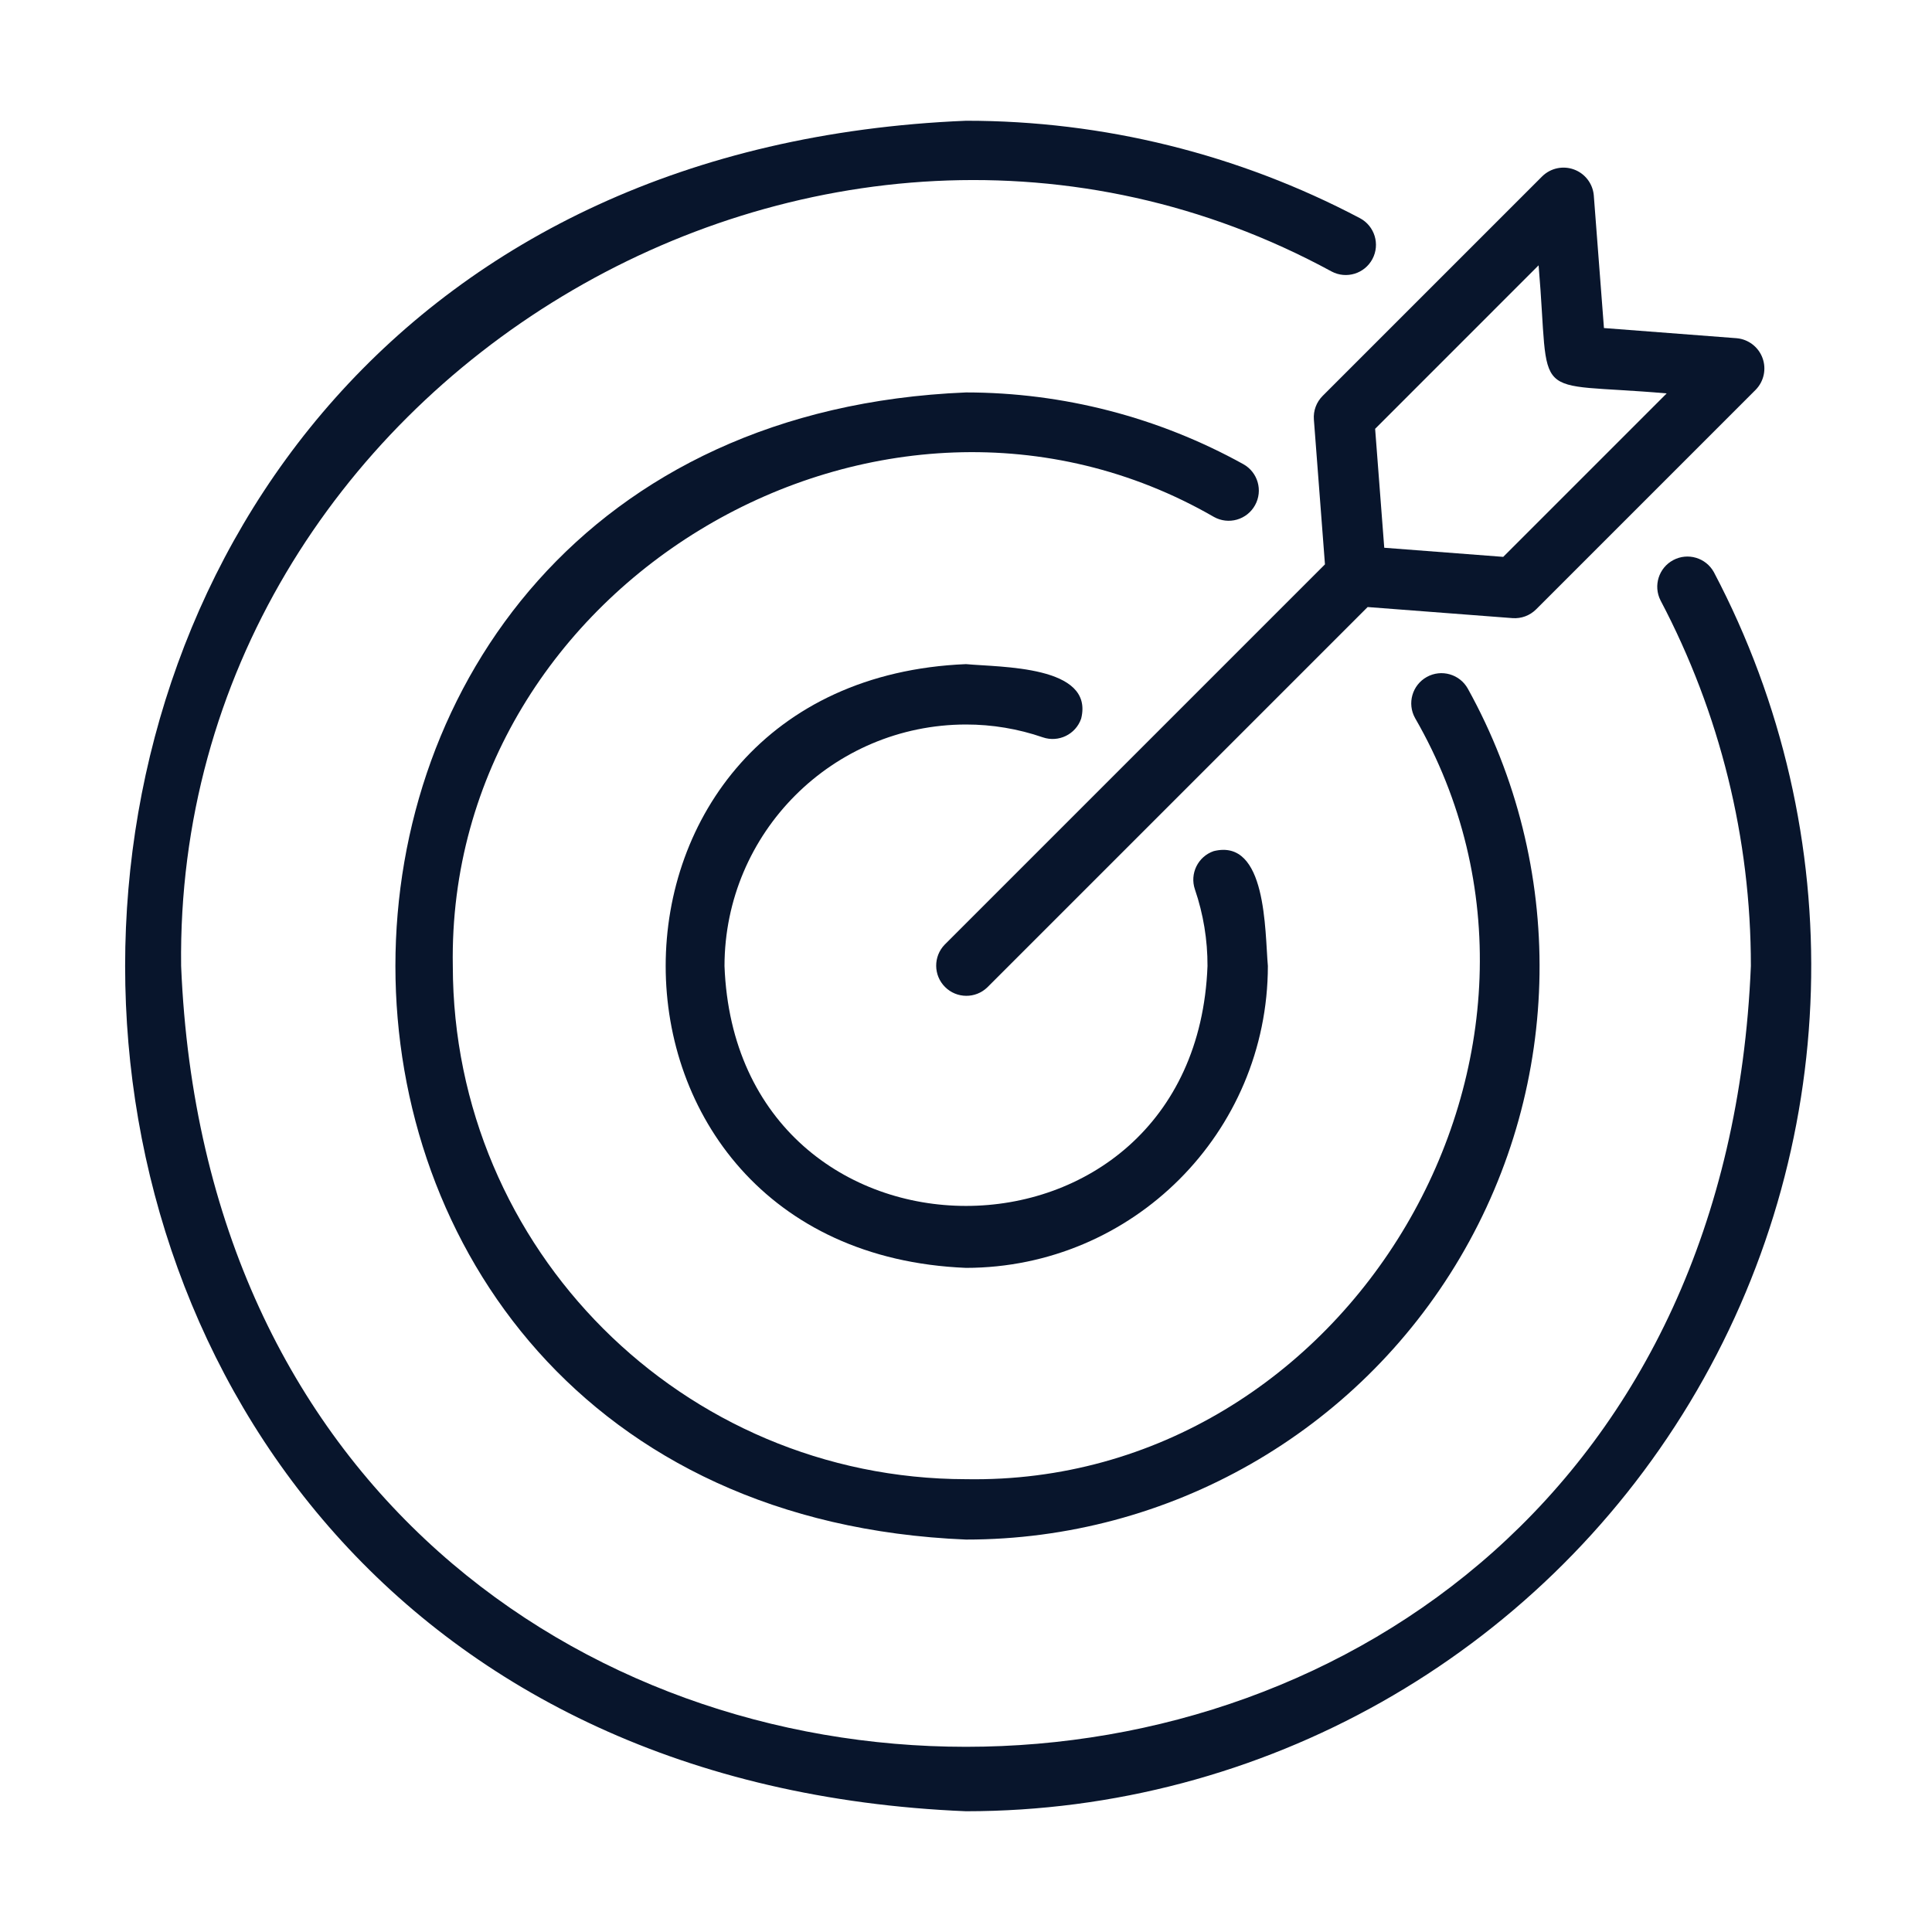
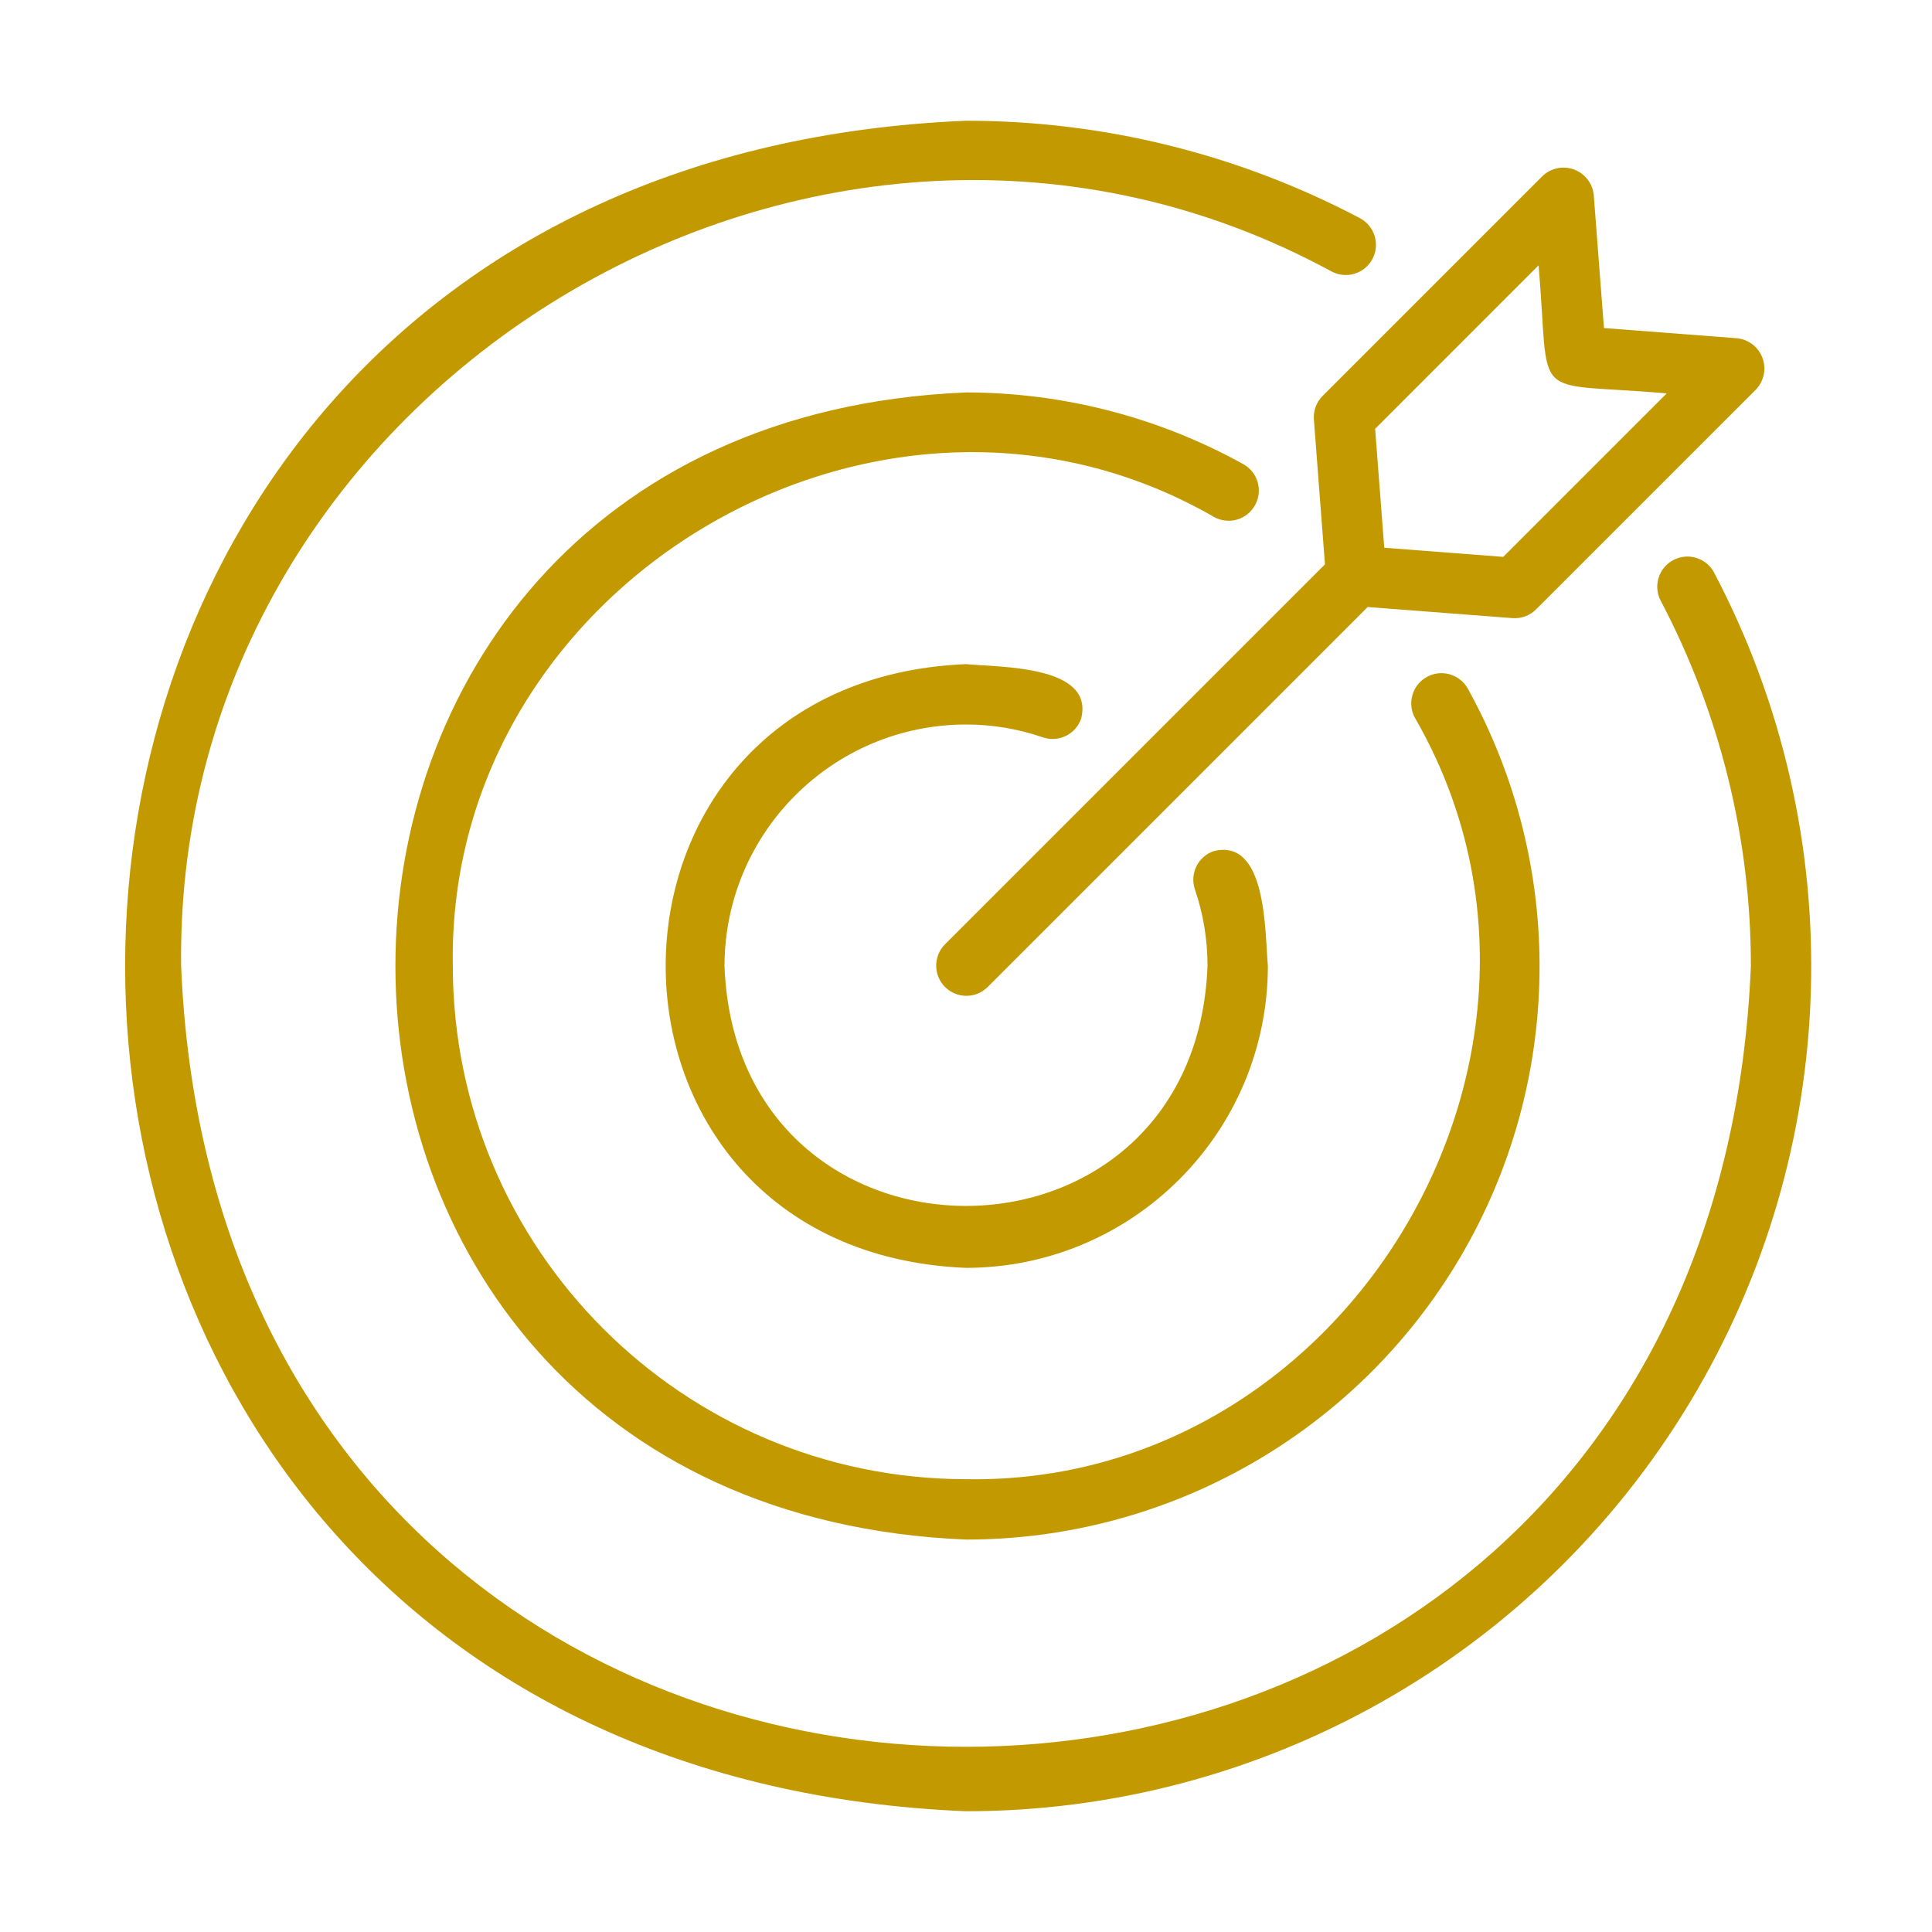
<svg xmlns="http://www.w3.org/2000/svg" version="1.1" width="512" height="512" x="0" y="0" viewBox="0 0 64 64" style="enable-background:new 0 0 512 512" xml:space="preserve" class="">
  <g>
-     <path d="M32 60a28 28 0 0 0 24.773-41.049 1 1 0 0 0-1.766.938A25.926 25.926 0 0 1 58 32C56.575 66.487 7.425 66.487 6 32 5.76 12.718 27.2-.206 44.112 8.994a1 1 0 0 0 .937-1.767A27.93 27.93 0 0 0 32 4C-5.14 5.535-5.14 58.466 32 60Z" fill="#08152c" opacity="1" data-original="#000000" class="" />
-     <path d="M32 24a7.795 7.795 0 0 1 2.544.425 1 1 0 0 0 1.271-.62C36.255 22.038 33.14 22.108 32 22c-13.265.548-13.264 19.452 0 20a10.011 10.011 0 0 0 10-10c-.102-1.16-.035-4.243-1.796-3.805a1 1 0 0 0-.62 1.27A7.76 7.76 0 0 1 40 32c-.401 10.597-15.6 10.597-16 0a8.01 8.01 0 0 1 8-8Z" fill="#08152c" opacity="1" data-original="#000000" class="" />
-     <path d="M41.575 16.735a1 1 0 0 0-.39-1.36A18.99 18.99 0 0 0 32 13C6.798 14.042 6.798 49.959 32 51a18.989 18.989 0 0 0 16.625-28.185 1 1 0 1 0-1.75.97C53.215 34.777 44.7 49.22 32 49a17.019 17.019 0 0 1-17-17c-.218-12.699 14.221-21.215 25.215-14.875a.998.998 0 0 0 1.36-.39Z" fill="#08152c" opacity="1" data-original="#000000" class="" />
-     <path d="m43.524 13.898.367 4.797-12.598 12.598a1 1 0 0 0 1.414 1.414l12.598-12.598 4.797.367a1 1 0 0 0 .783-.29l7.278-7.278a1.007 1.007 0 0 0-.63-1.704l-4.4-.337-.337-4.4a1.007 1.007 0 0 0-1.704-.63l-7.278 7.278a.998.998 0 0 0-.29.783Zm7.444-5.109c.4 4.657-.388 3.837 4.243 4.243l-5.415 5.415-3.941-.302-.302-3.94Z" fill="#08152c" opacity="1" data-original="#000000" class="" />
+     <path d="M32 60a28 28 0 0 0 24.773-41.049 1 1 0 0 0-1.766.938A25.926 25.926 0 0 1 58 32C56.575 66.487 7.425 66.487 6 32 5.76 12.718 27.2-.206 44.112 8.994a1 1 0 0 0 .937-1.767A27.93 27.93 0 0 0 32 4C-5.14 5.535-5.14 58.466 32 60Z" fill="#c39900" opacity="1" data-original="#000000" class="" />
+     <path d="M32 24a7.795 7.795 0 0 1 2.544.425 1 1 0 0 0 1.271-.62C36.255 22.038 33.14 22.108 32 22c-13.265.548-13.264 19.452 0 20a10.011 10.011 0 0 0 10-10c-.102-1.16-.035-4.243-1.796-3.805a1 1 0 0 0-.62 1.27A7.76 7.76 0 0 1 40 32c-.401 10.597-15.6 10.597-16 0a8.01 8.01 0 0 1 8-8Z" fill="#c39900" opacity="1" data-original="#000000" class="" />
+     <path d="M41.575 16.735a1 1 0 0 0-.39-1.36A18.99 18.99 0 0 0 32 13C6.798 14.042 6.798 49.959 32 51a18.989 18.989 0 0 0 16.625-28.185 1 1 0 1 0-1.75.97C53.215 34.777 44.7 49.22 32 49a17.019 17.019 0 0 1-17-17c-.218-12.699 14.221-21.215 25.215-14.875a.998.998 0 0 0 1.36-.39Z" fill="#c39900" opacity="1" data-original="#000000" class="" />
+     <path d="m43.524 13.898.367 4.797-12.598 12.598a1 1 0 0 0 1.414 1.414l12.598-12.598 4.797.367a1 1 0 0 0 .783-.29l7.278-7.278a1.007 1.007 0 0 0-.63-1.704l-4.4-.337-.337-4.4a1.007 1.007 0 0 0-1.704-.63l-7.278 7.278a.998.998 0 0 0-.29.783Zm7.444-5.109c.4 4.657-.388 3.837 4.243 4.243l-5.415 5.415-3.941-.302-.302-3.94Z" fill="#c39900" opacity="1" data-original="#000000" class="" />
  </g>
</svg>
